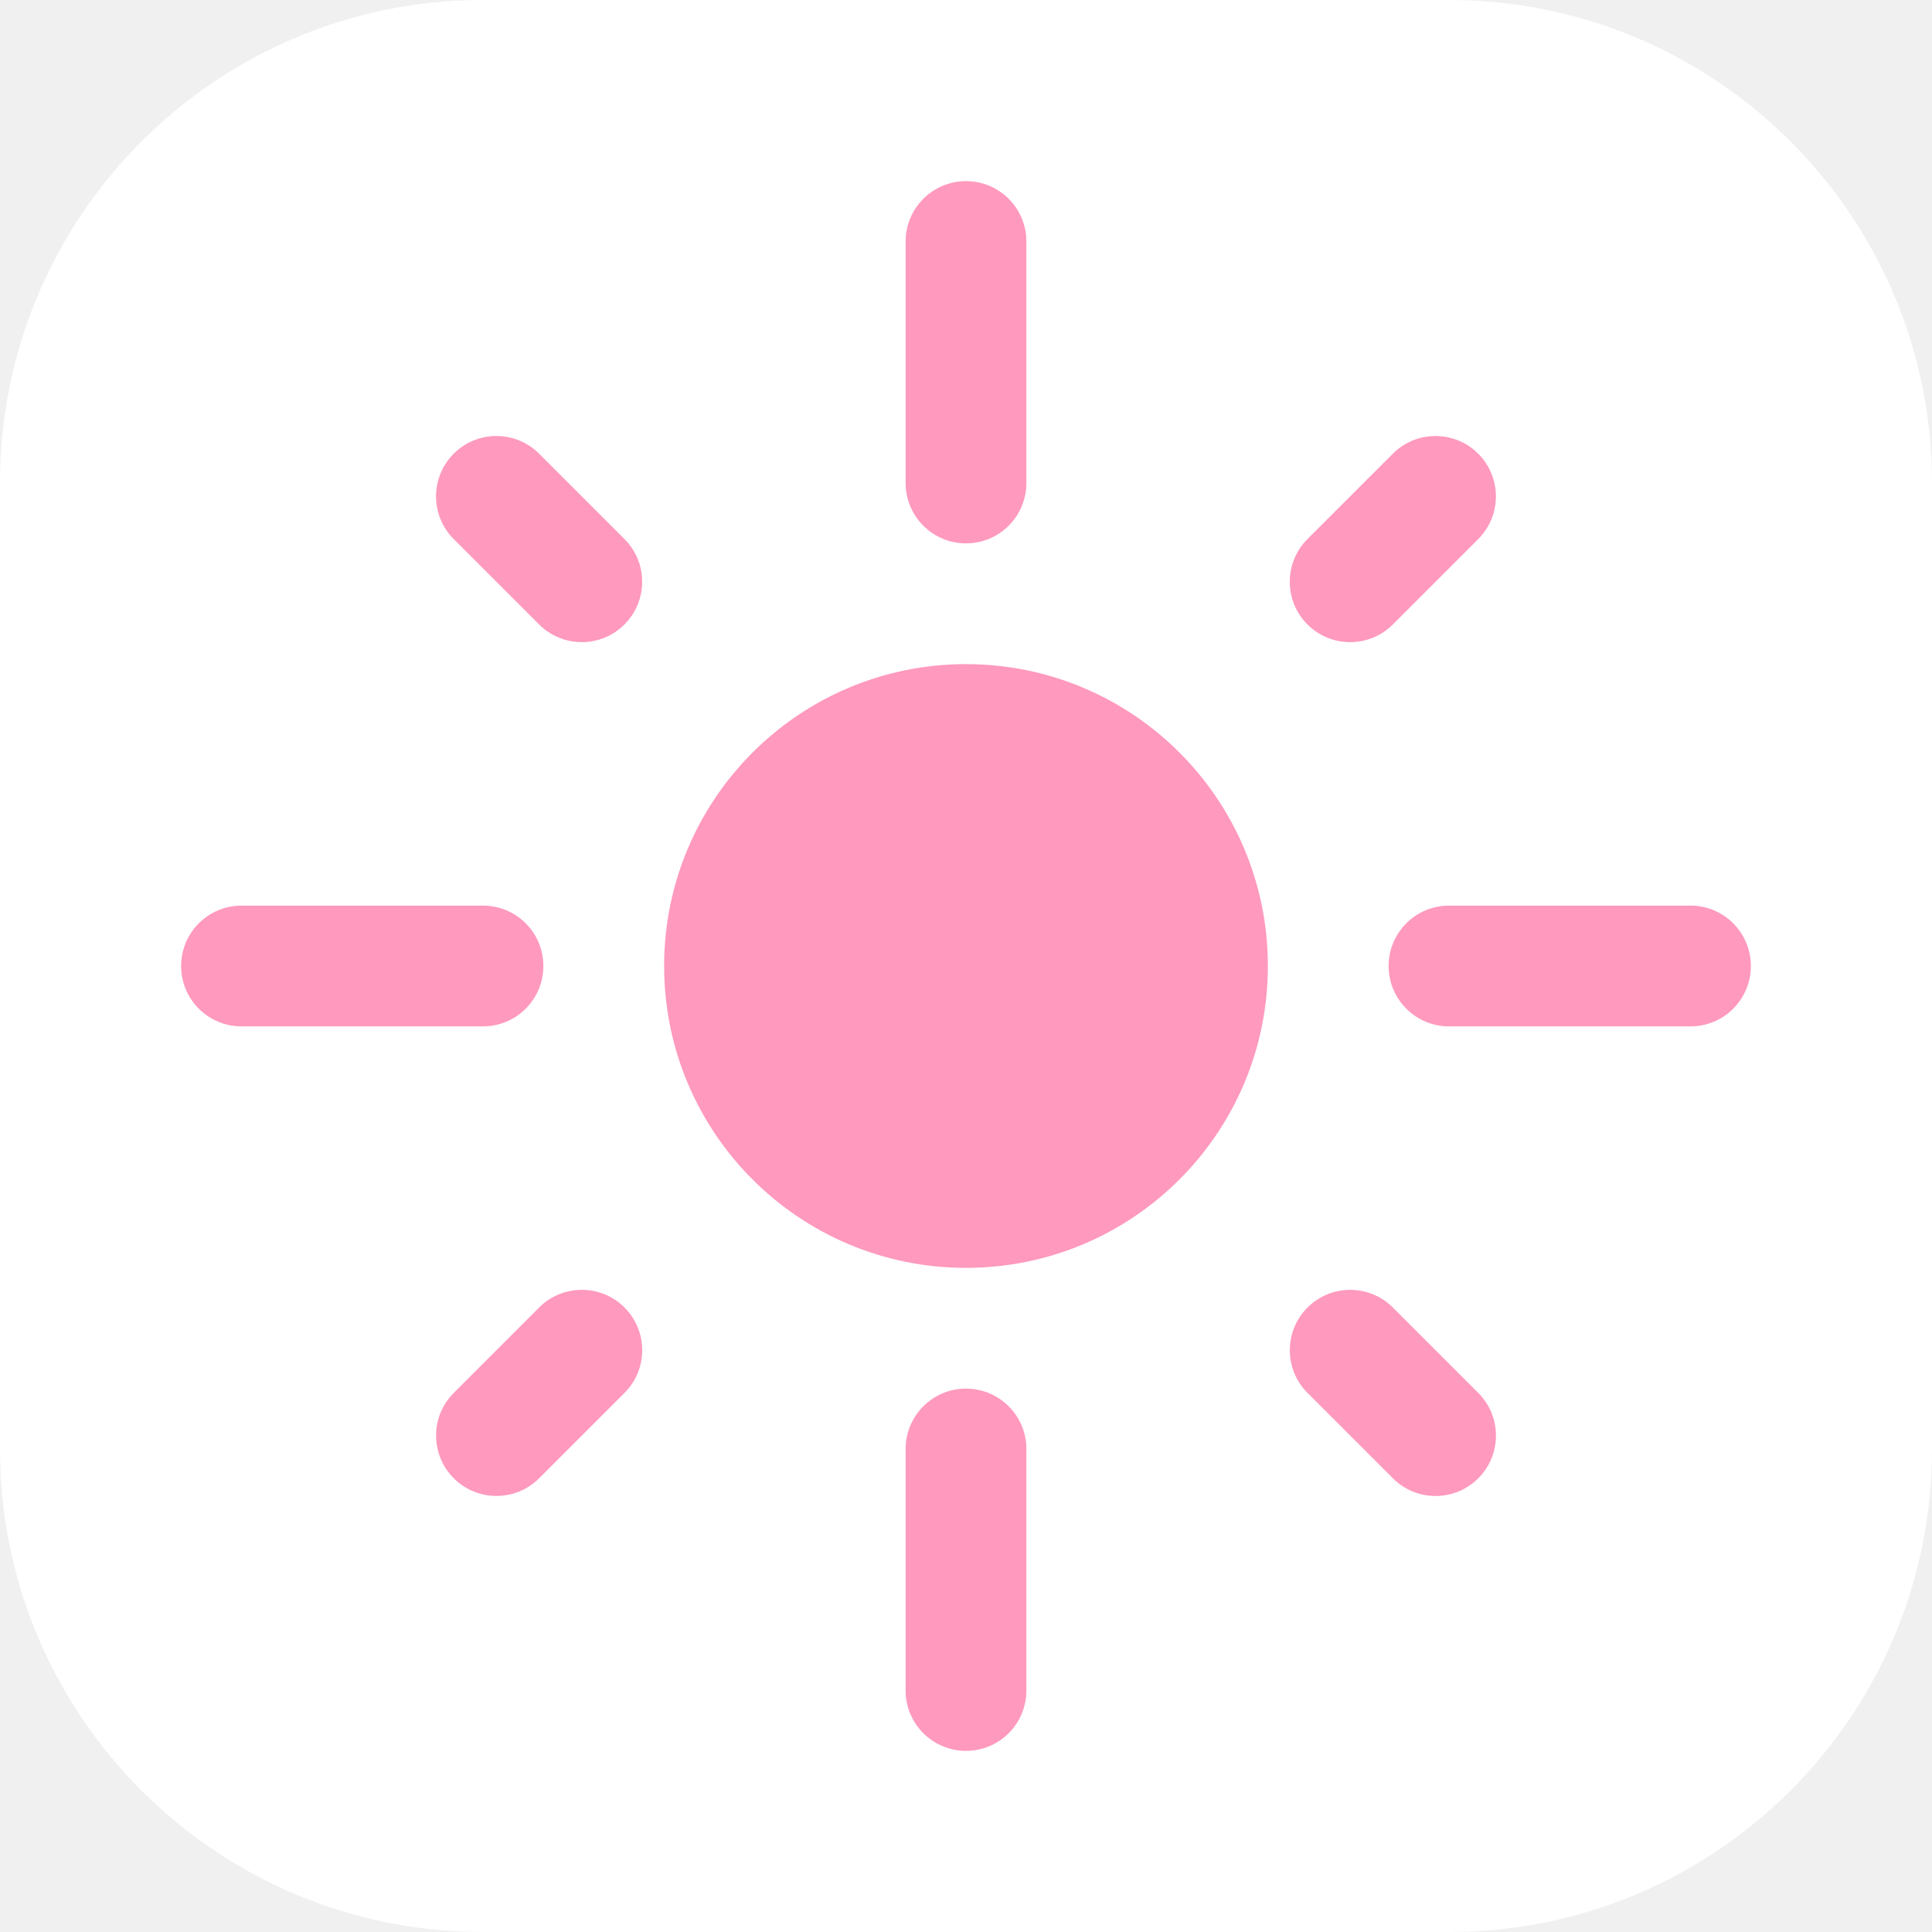
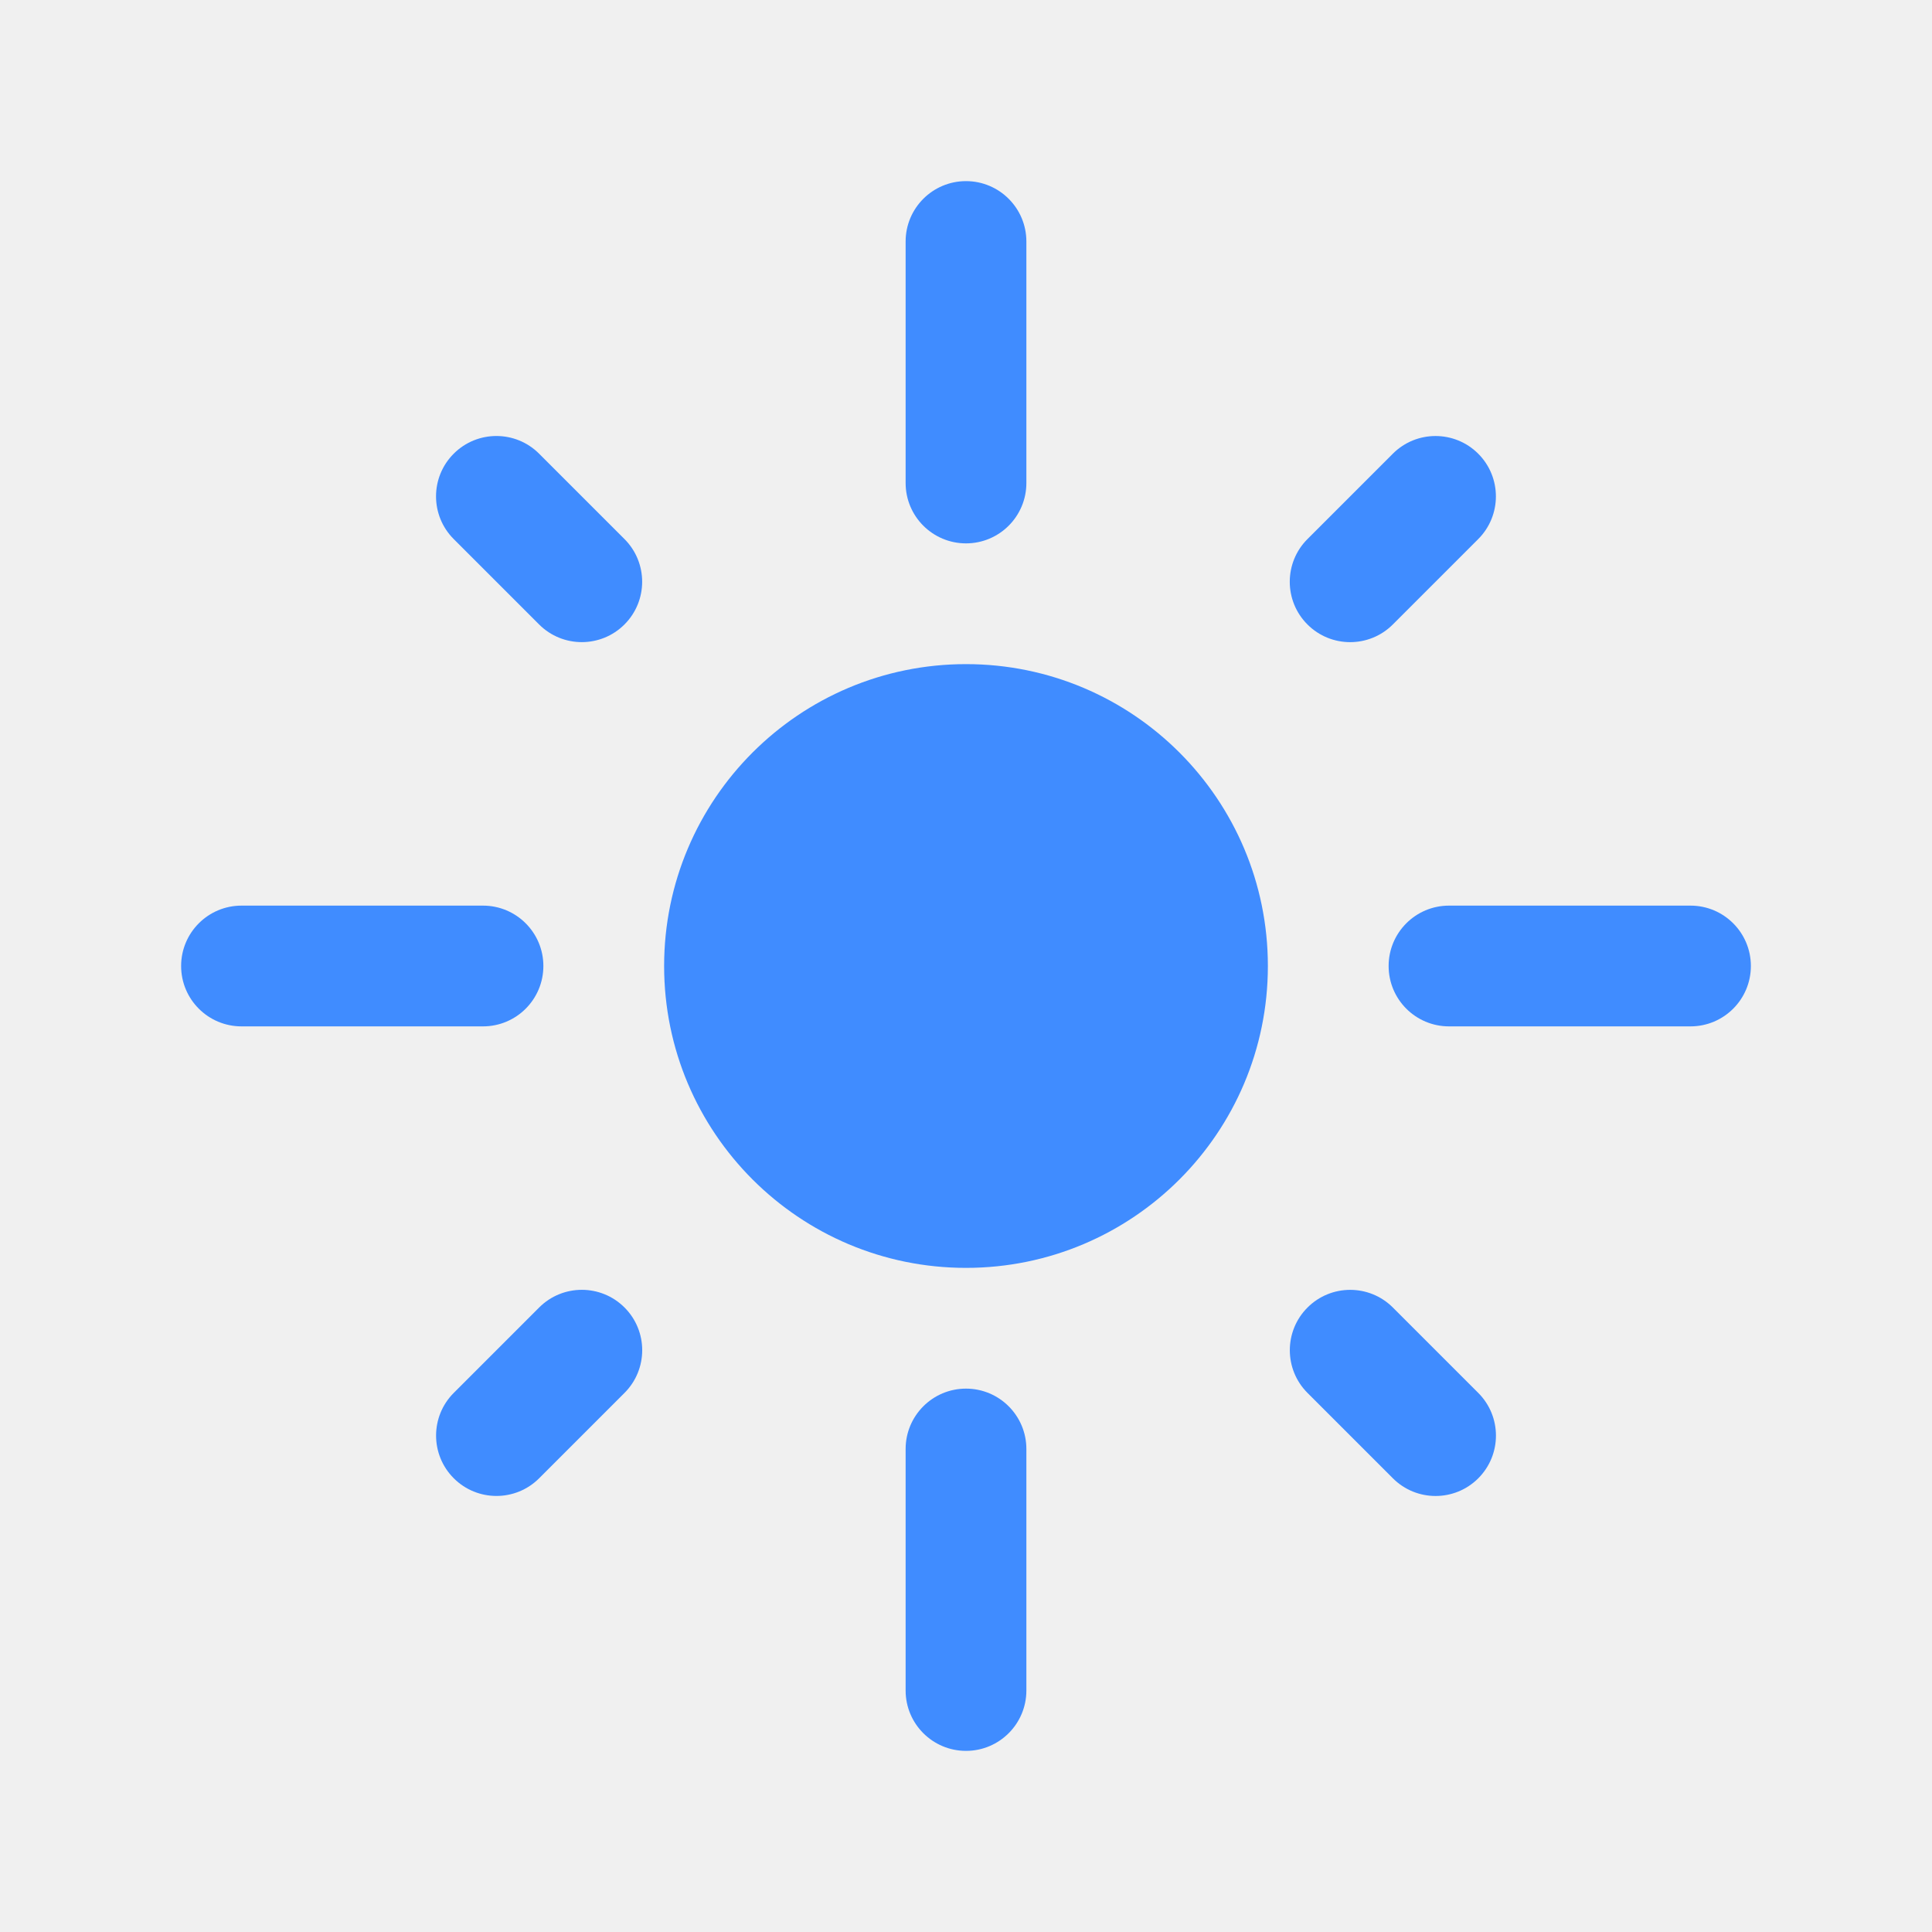
<svg xmlns="http://www.w3.org/2000/svg" width="32" height="32" viewBox="0 0 32 32" fill="none">
-   <rect width="32" height="32" rx="8" fill="white" />
-   <circle cx="16" cy="16" r="5" fill="#FF99BE" />
-   <rect x="15" y="23" width="2" height="6" rx="1" fill="#FF99BE" />
-   <rect x="15" y="3" width="2" height="6" rx="1" fill="#FF99BE" />
-   <rect x="9" y="15" width="2" height="6" rx="1" transform="rotate(90 9 15)" fill="#FF99BE" />
-   <rect x="29" y="15" width="2" height="6" rx="1" transform="rotate(90 29 15)" fill="#FF99BE" />
-   <rect x="9.637" y="20.949" width="2" height="4" rx="1" transform="rotate(45 9.63672 20.9492)" fill="#FF99BE" />
-   <rect x="23.777" y="6.808" width="2" height="4" rx="1" transform="rotate(45 23.7773 6.80762)" fill="#FF99BE" />
-   <rect x="11.051" y="9.636" width="2" height="4" rx="1" transform="rotate(135 11.0508 9.63574)" fill="#FF99BE" />
-   <rect x="25.191" y="23.778" width="2" height="4" rx="1" transform="rotate(135 25.1914 23.7783)" fill="#FF99BE" />
+   <circle cx="16" cy="16" r="5" fill="#408CFF" />
+   <rect x="15" y="23" width="2" height="6" rx="1" fill="#408CFF" />
+   <rect x="15" y="3" width="2" height="6" rx="1" fill="#408CFF" />
+   <rect x="9" y="15" width="2" height="6" rx="1" transform="rotate(90 9 15)" fill="#408CFF" />
+   <rect x="29" y="15" width="2" height="6" rx="1" transform="rotate(90 29 15)" fill="#408CFF" />
+   <rect x="9.637" y="20.949" width="2" height="4" rx="1" transform="rotate(45 9.63672 20.9492)" fill="#408CFF" />
+   <rect x="23.777" y="6.808" width="2" height="4" rx="1" transform="rotate(45 23.7773 6.80762)" fill="#408CFF" />
+   <rect x="11.051" y="9.636" width="2" height="4" rx="1" transform="rotate(135 11.0508 9.63574)" fill="#408CFF" />
+   <rect x="25.191" y="23.778" width="2" height="4" rx="1" transform="rotate(135 25.1914 23.7783)" fill="#408CFF" />
</svg>
